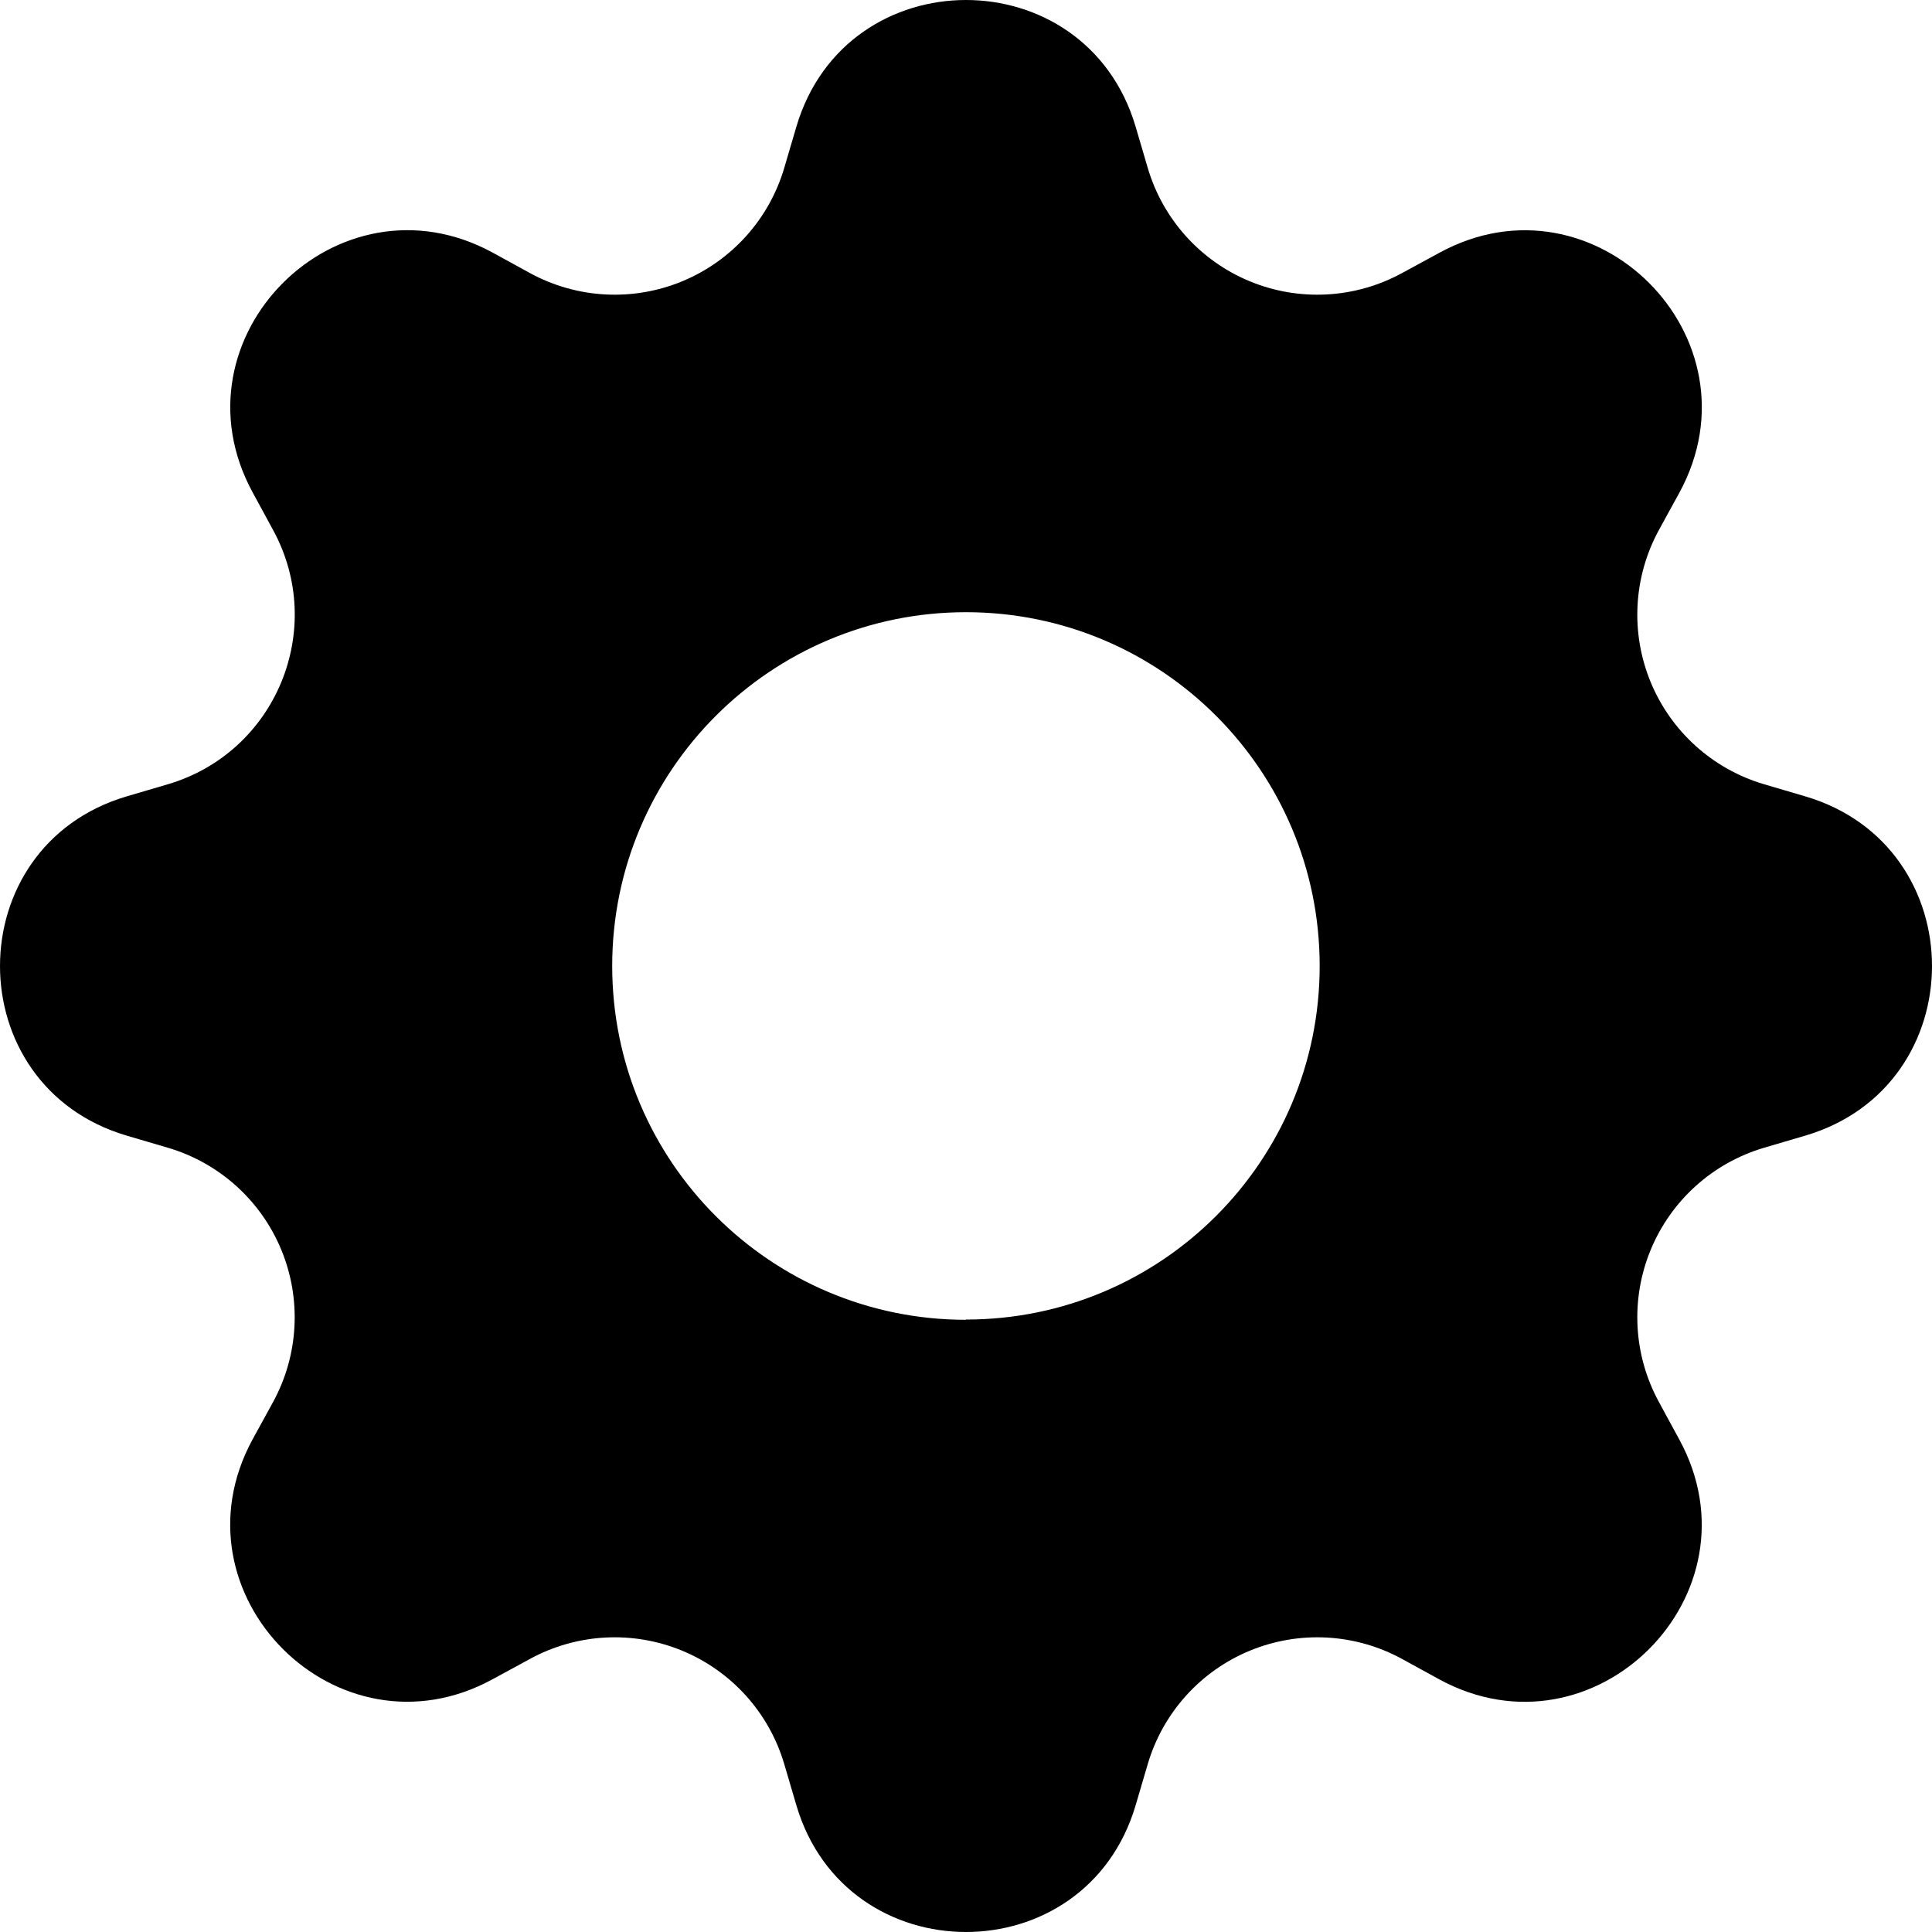
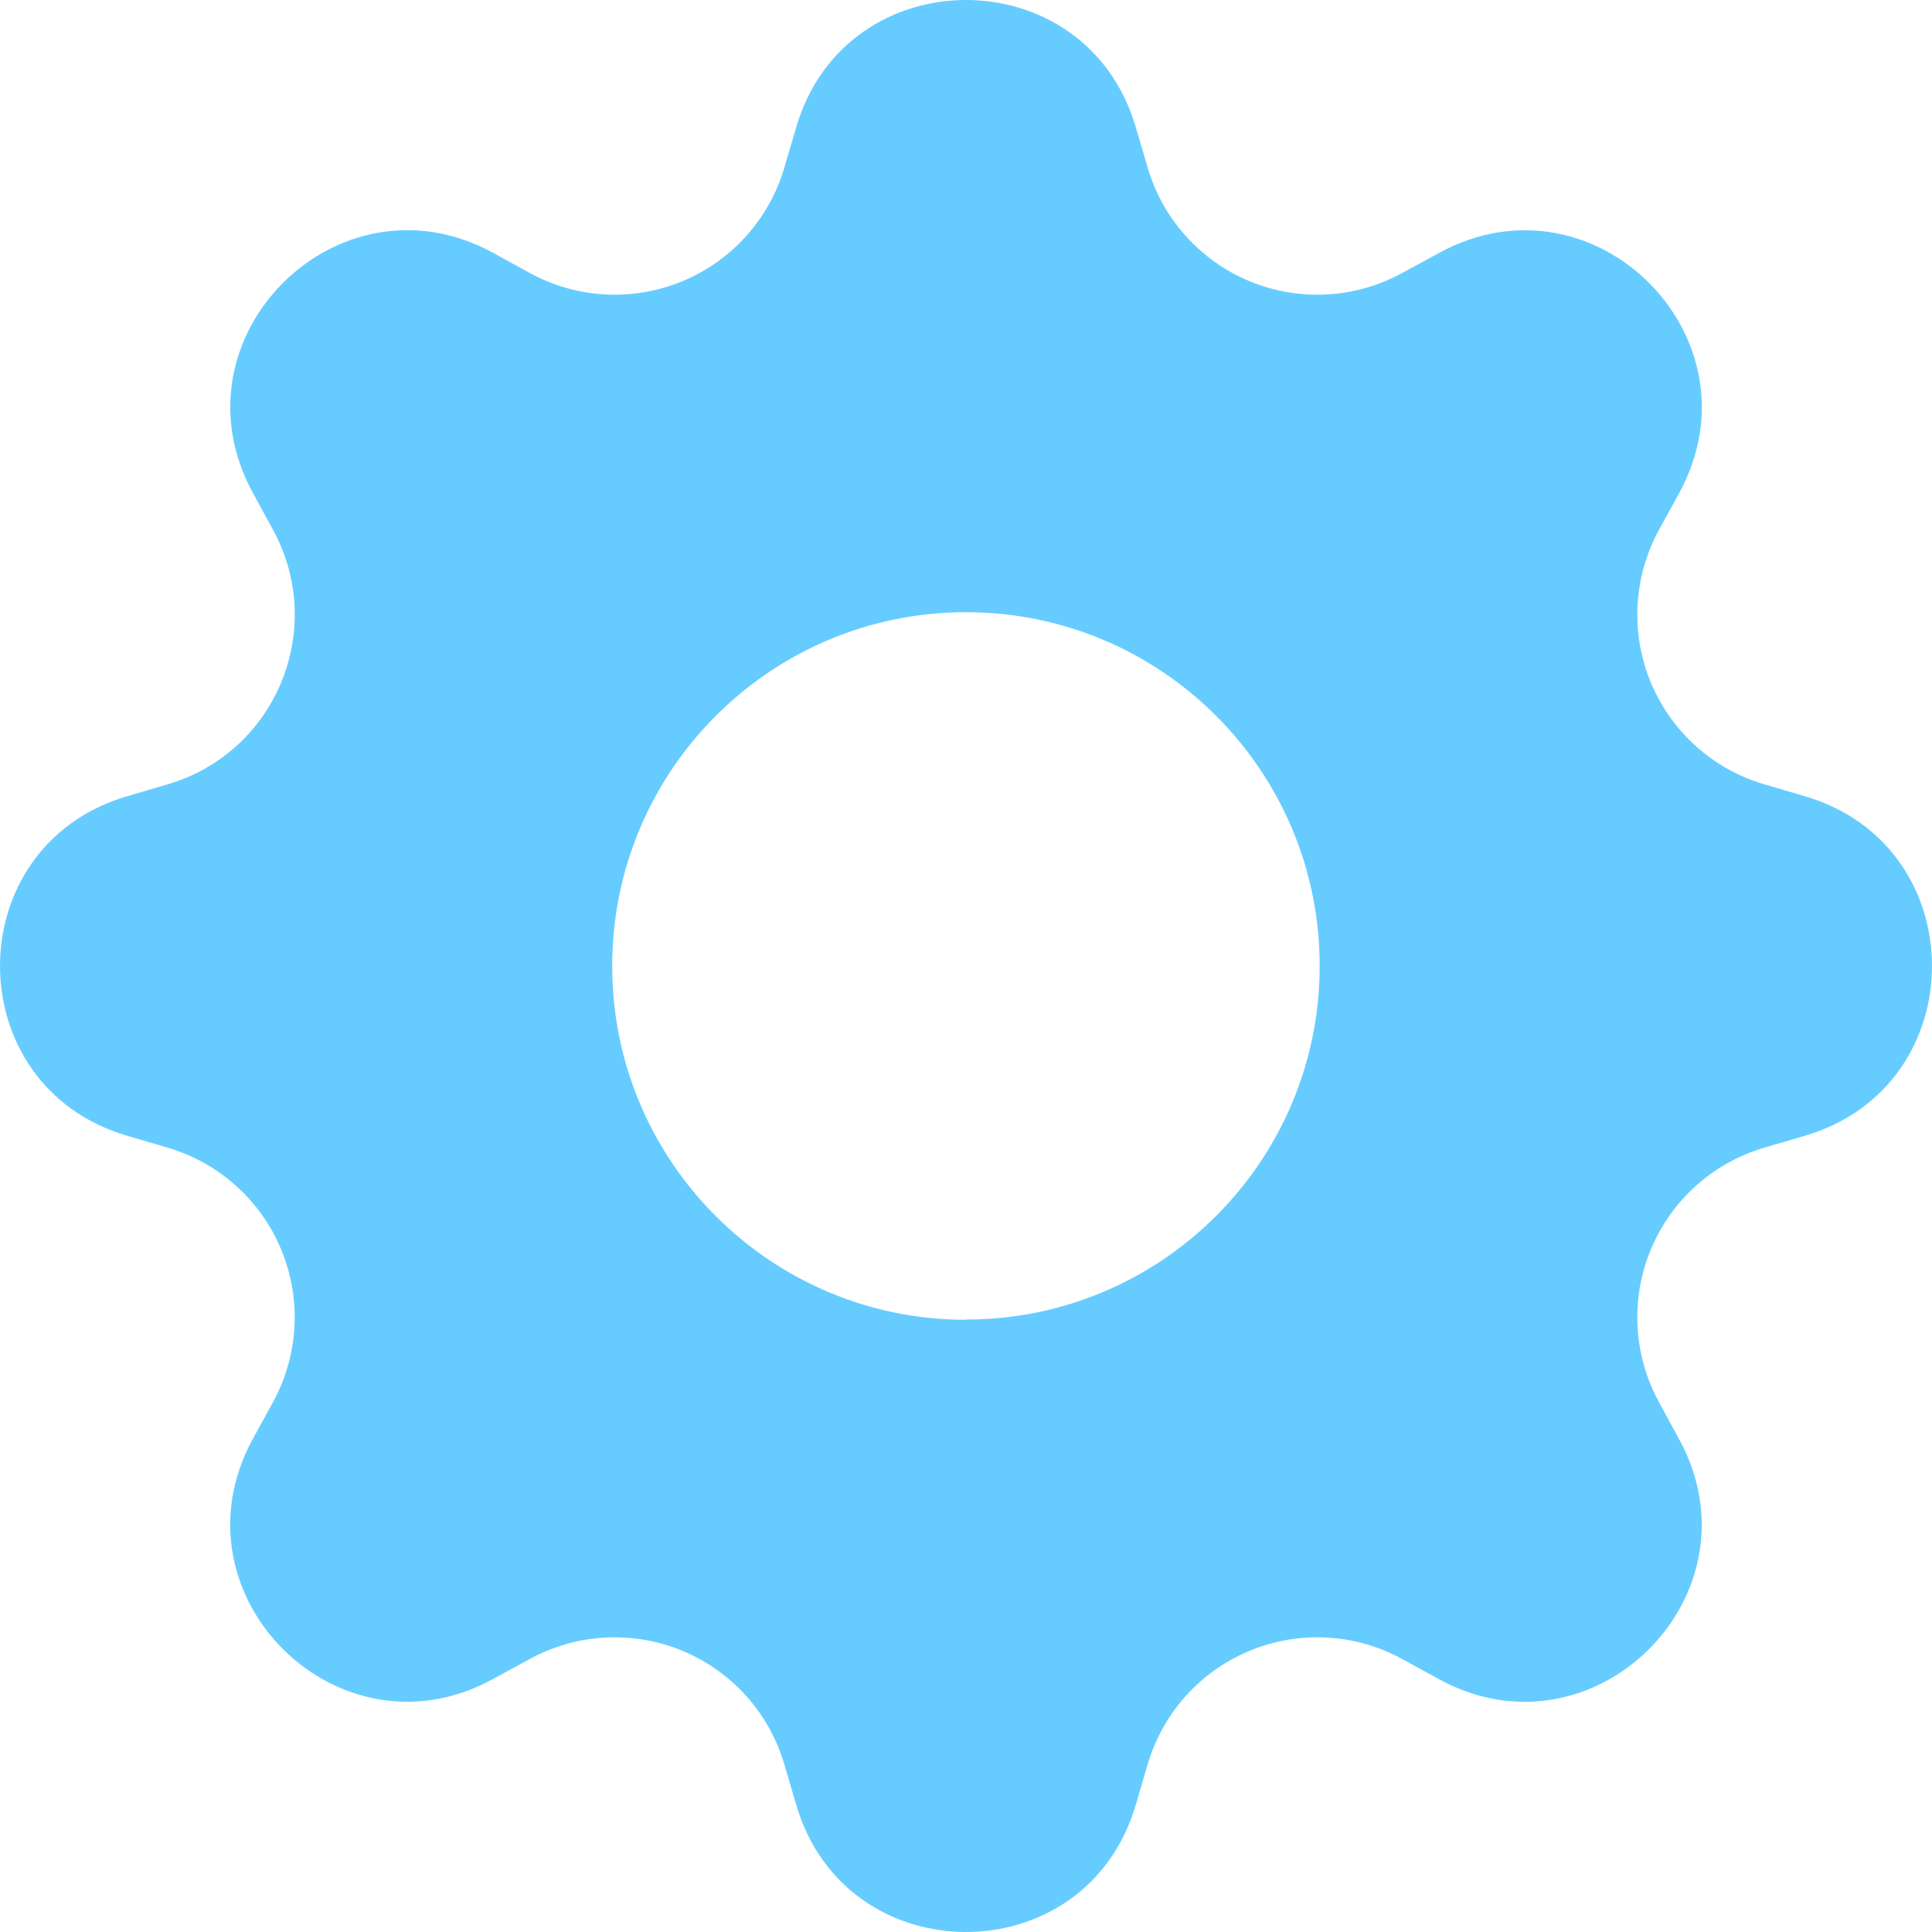
- <svg xmlns="http://www.w3.org/2000/svg" width="16" height="16" fill="currentColor" class="bi bi-gear-fill" viewBox="0 0 16 16">
+ <svg xmlns="http://www.w3.org/2000/svg" width="16" height="16" fill="#66ccff" class="bi bi-gear-fill" viewBox="0 0 16 16">
  <path d="M9.405 1.05c-.413-1.4-2.397-1.4-2.81 0l-.1.34a1.464 1.464 0 0 1-2.105.872l-.31-.17c-1.283-.698-2.686.705-1.987 1.987l.169.311c.446.82.023 1.841-.872 2.105l-.34.1c-1.4.413-1.4 2.397 0 2.81l.34.1a1.464 1.464 0 0 1 .872 2.105l-.17.31c-.698 1.283.705 2.686 1.987 1.987l.311-.169a1.464 1.464 0 0 1 2.105.872l.1.34c.413 1.4 2.397 1.4 2.81 0l.1-.34a1.464 1.464 0 0 1 2.105-.872l.31.17c1.283.698 2.686-.705 1.987-1.987l-.169-.311a1.464 1.464 0 0 1 .872-2.105l.34-.1c1.4-.413 1.4-2.397 0-2.81l-.34-.1a1.464 1.464 0 0 1-.872-2.105l.17-.31c.698-1.283-.705-2.686-1.987-1.987l-.311.169a1.464 1.464 0 0 1-2.105-.872l-.1-.34zM8 10.93a2.929 2.929 0 1 1 0-5.86 2.929 2.929 0 0 1 0 5.858z" />
</svg>
